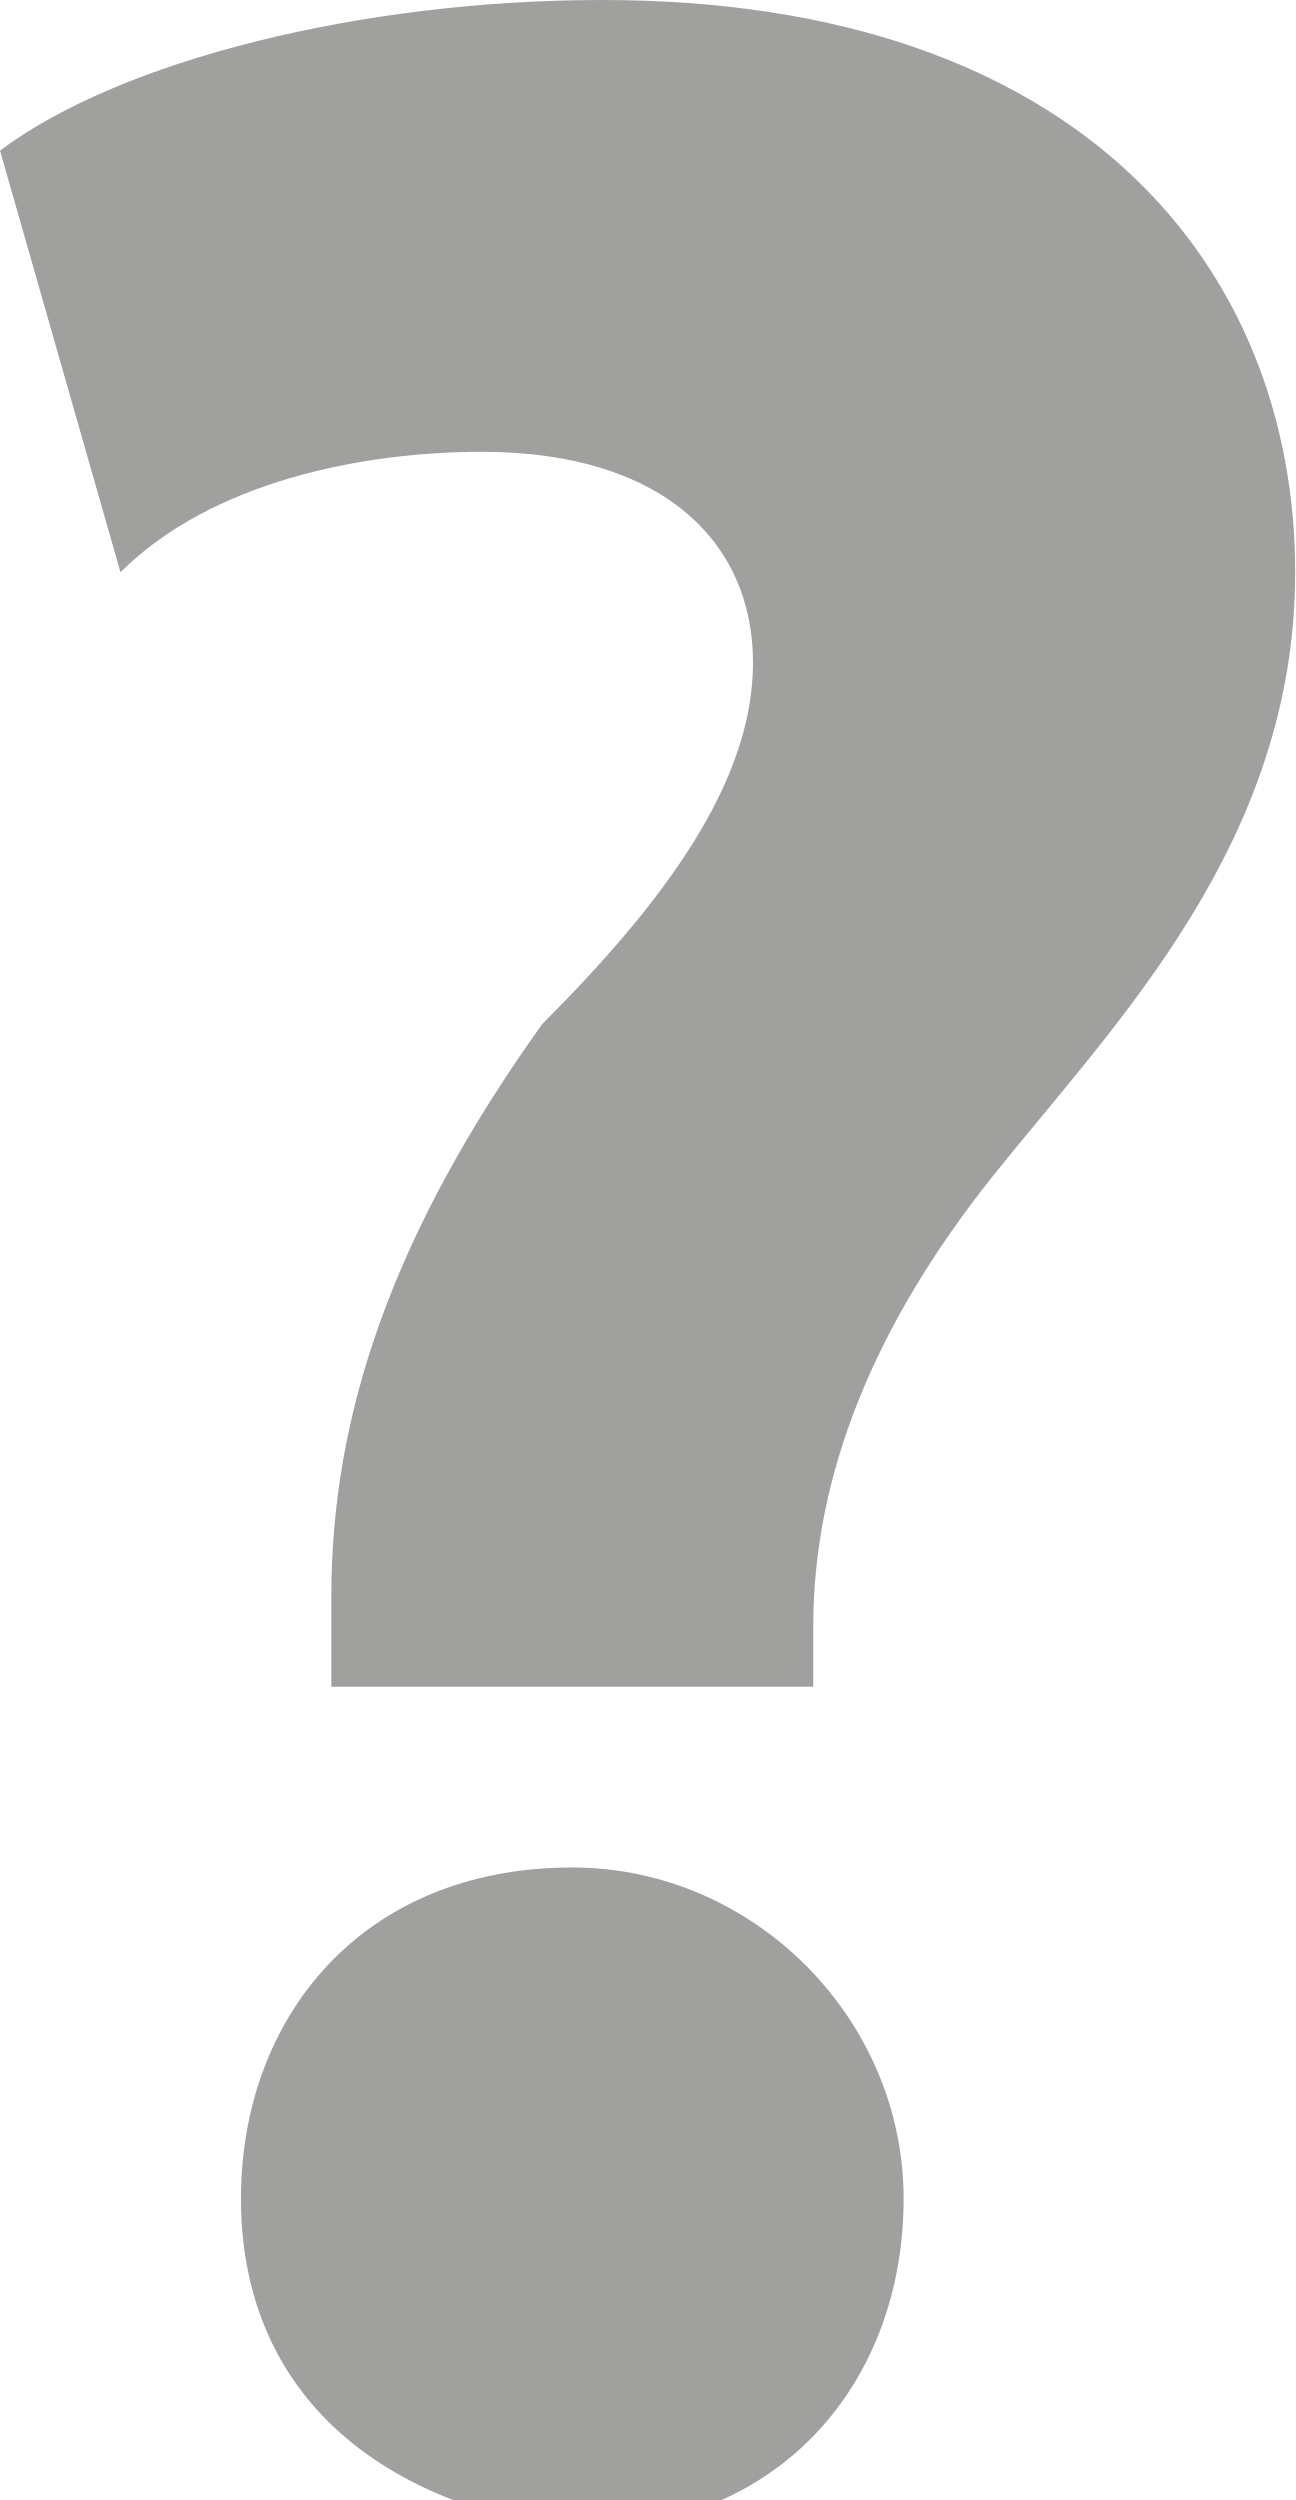
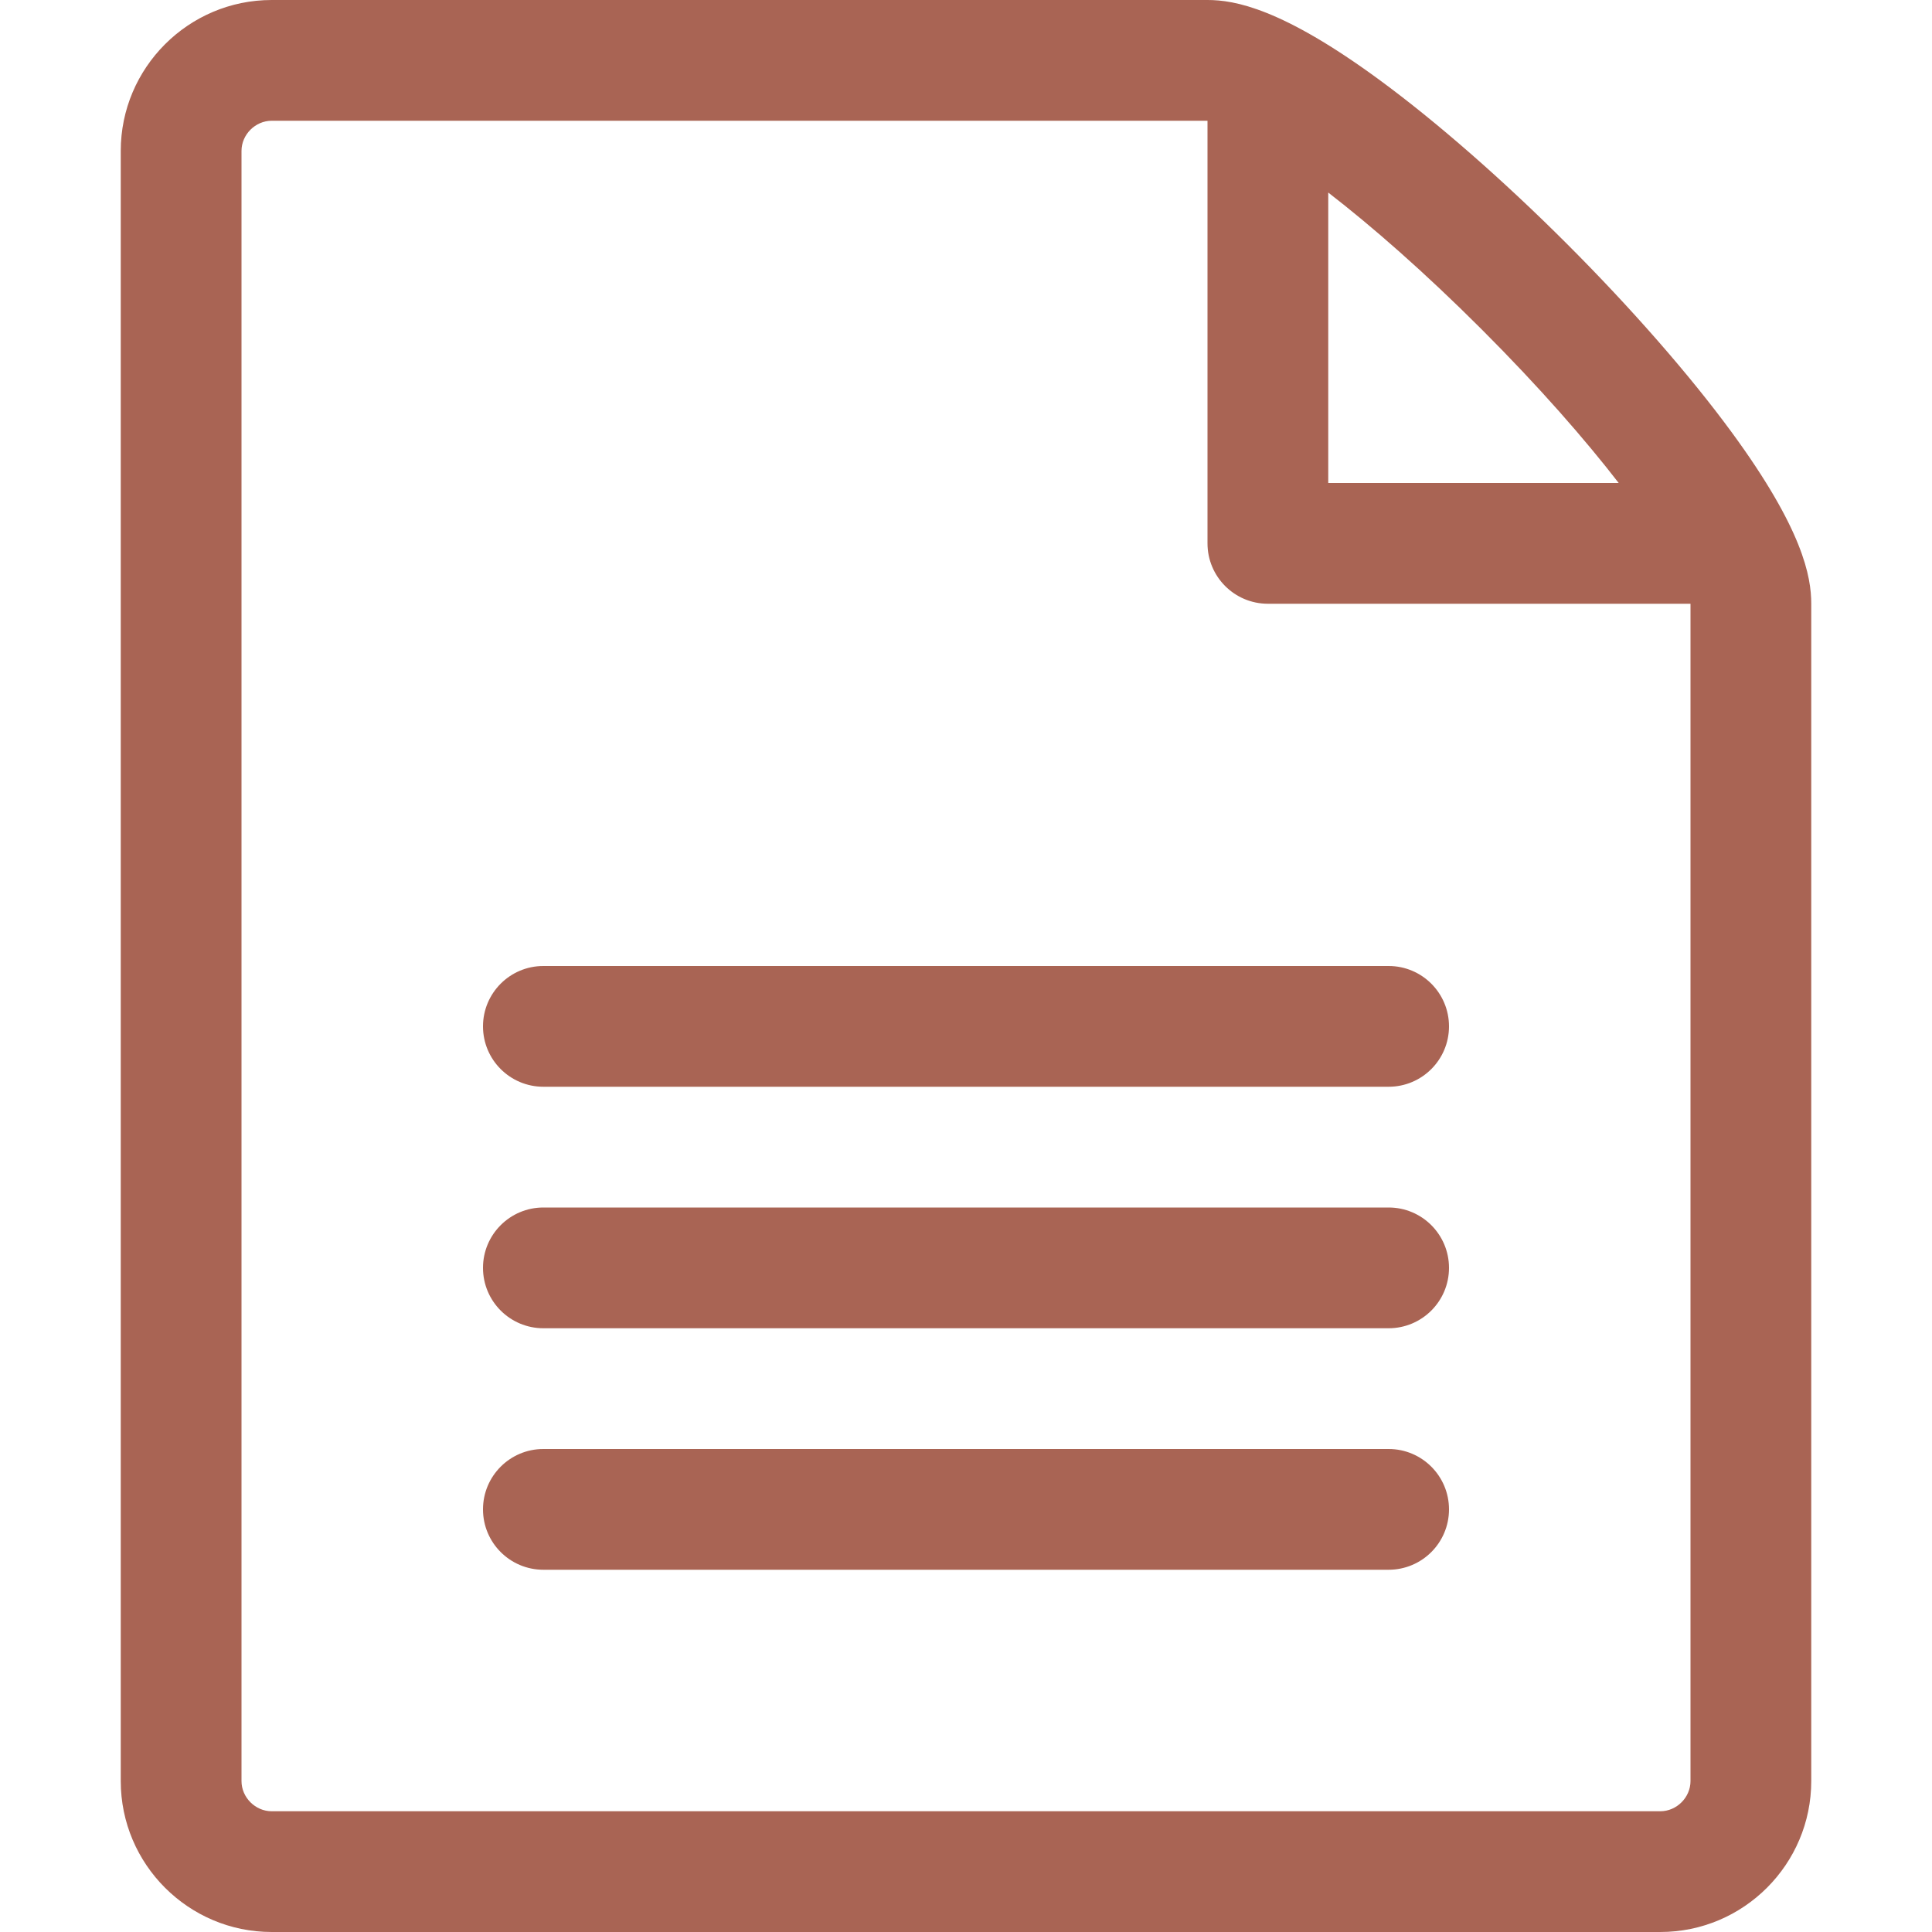
- <svg xmlns="http://www.w3.org/2000/svg" version="1.1" id="Calque_1" x="0px" y="0px" viewBox="0 0 4.3 8.3" enable-background="new 0 0 4.3 8.3" xml:space="preserve">
-   <g>
-     <path fill="#A0A09F" d="M1.1,5.6l0-0.3c0-0.6,0.2-1.2,0.7-1.9C2.2,3,2.5,2.6,2.5,2.2c0-0.4-0.3-0.7-0.9-0.7c-0.4,0-0.9,0.1-1.2,0.4   L0,0.5C0.4,0.2,1.2,0,2,0c1.6,0,2.3,0.9,2.3,1.9c0,0.9-0.6,1.5-1,2c-0.4,0.5-0.6,1-0.6,1.5v0.2H1.1z M0.8,7.3   c0-0.6,0.4-1.1,1.1-1.1c0.6,0,1.1,0.5,1.1,1.1c0,0.6-0.4,1.1-1.1,1.1C1.2,8.3,0.8,7.9,0.8,7.3z" />
-   </g>
+ <svg xmlns="http://www.w3.org/2000/svg" version="1.1" width="512" height="512" viewBox="0 0 512 512">
+   <g id="icomoon-ignore">
+ </g>
+   <path fill="#A96454" d="M458.903 114.538c-11.106-15.146-26.587-32.85-43.589-49.852s-34.706-32.482-49.852-43.589c-25.787-18.91-38.296-21.097-45.462-21.097h-248c-22.056 0-40 17.944-40 40v432c0 22.056 17.944 40 40 40h368c22.056 0 40-17.944 40-40v-312c0-7.166-2.186-19.675-21.097-45.462zM392.687 87.313c15.35 15.35 27.4 29.199 36.29 40.687h-76.977v-76.973c11.492 8.89 25.339 20.939 40.687 36.286zM448 472c0 4.336-3.664 8-8 8h-368c-4.336 0-8-3.664-8-8v-432c0-4.336 3.664-8 8-8 0 0 247.978-0.001 248 0v112c0 8.836 7.163 16 16 16h112v312z" />
+   <path fill="#A96454" d="M368 416h-224c-8.836 0-16-7.163-16-16s7.164-16 16-16h224c8.837 0 16 7.163 16 16s-7.163 16-16 16z" />
+   <path fill="#A96454" d="M368 352h-224c-8.836 0-16-7.163-16-16s7.164-16 16-16h224c8.837 0 16 7.163 16 16s-7.163 16-16 16z" />
+   <path fill="#A96454" d="M368 288h-224c-8.836 0-16-7.163-16-16s7.164-16 16-16h224c8.837 0 16 7.163 16 16s-7.163 16-16 16z" />
</svg>
